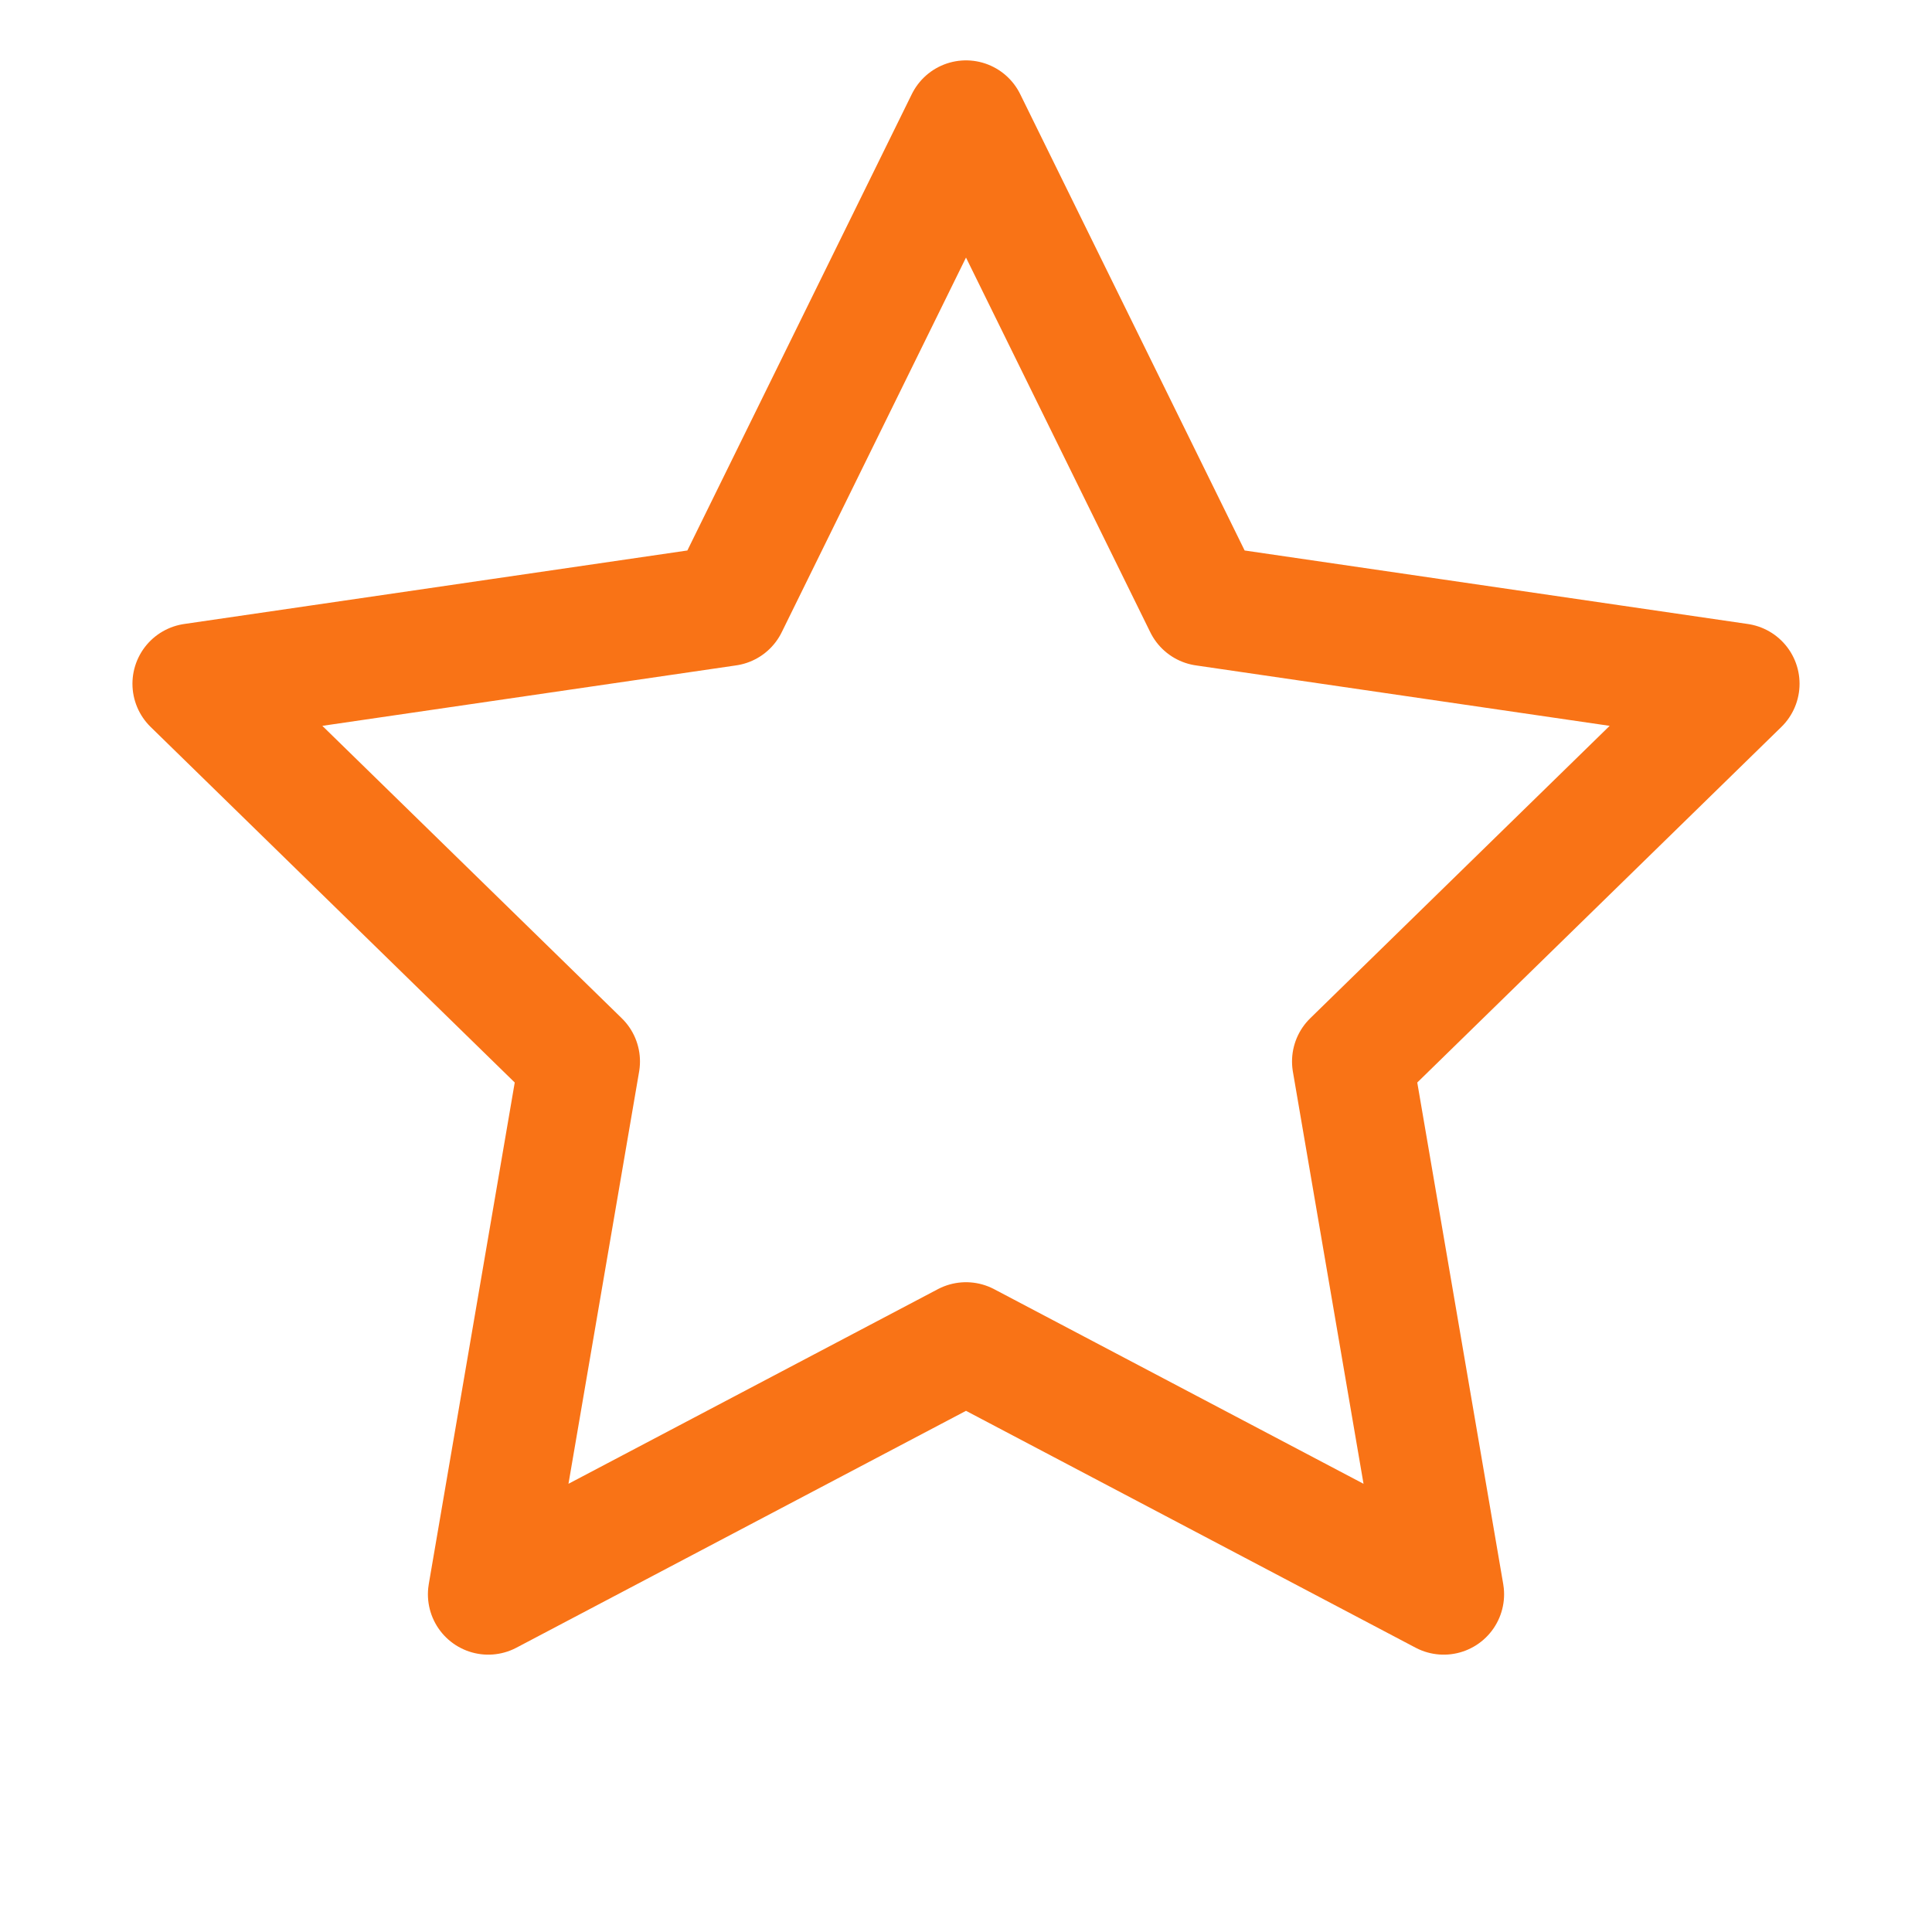
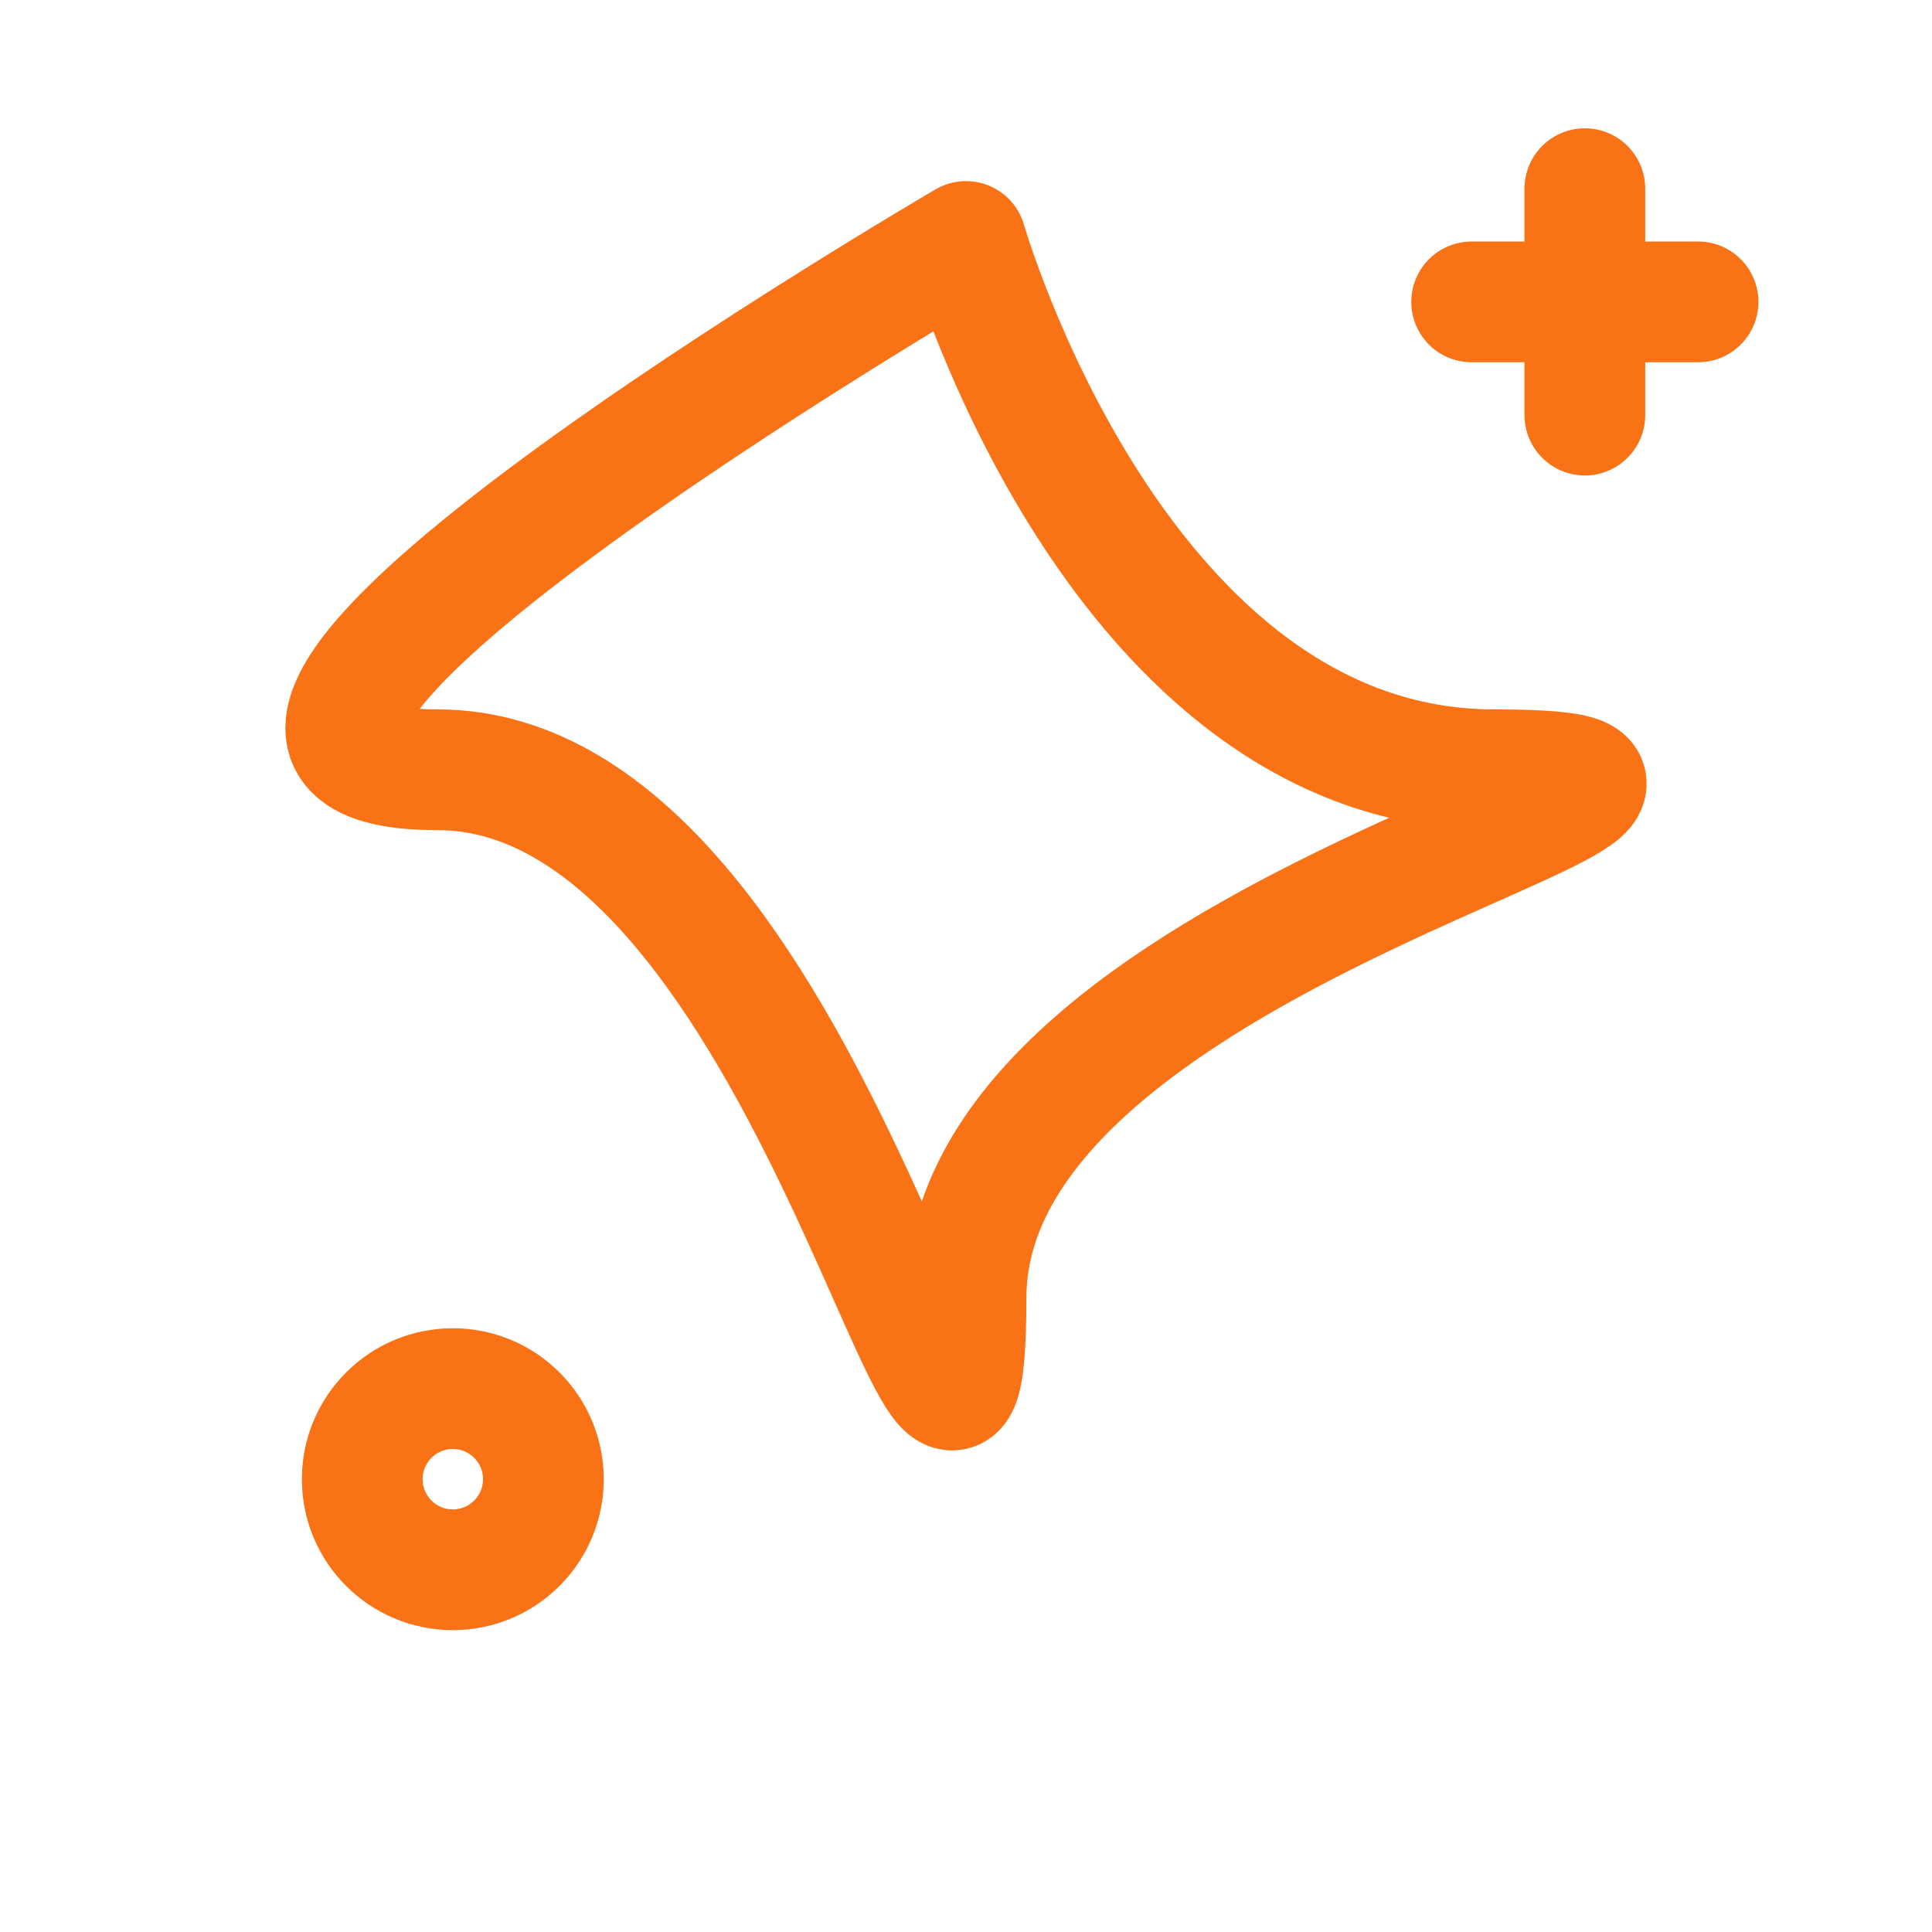
<svg xmlns="http://www.w3.org/2000/svg" viewBox="0 0 512 512">
-   <polygon points="256 32 319.2 160.5 460.9 181.2 358.4 281.3 382.6 422.5 256 355.8 129.4 422.5 153.6 281.3 51.1 181.2 192.8 160.5 256 32" fill="none" stroke="#f97316" stroke-width="32" stroke-linecap="round" stroke-linejoin="round" />
+   <path d="M256 64c0 0 40 140 140 140s-140 40-140 140s-40-140-140-140s140-140 140-140z" fill="none" stroke="#f97316" stroke-width="32" stroke-linecap="round" stroke-linejoin="round" />
+   <path d="M390 80h60M420 50v60" fill="none" stroke="#f97316" stroke-width="32" stroke-linecap="round" stroke-linejoin="round" />
+   <circle cx="120" cy="392" r="24" fill="none" stroke="#f97316" stroke-width="32" stroke-linecap="round" stroke-linejoin="round" />
</svg>
